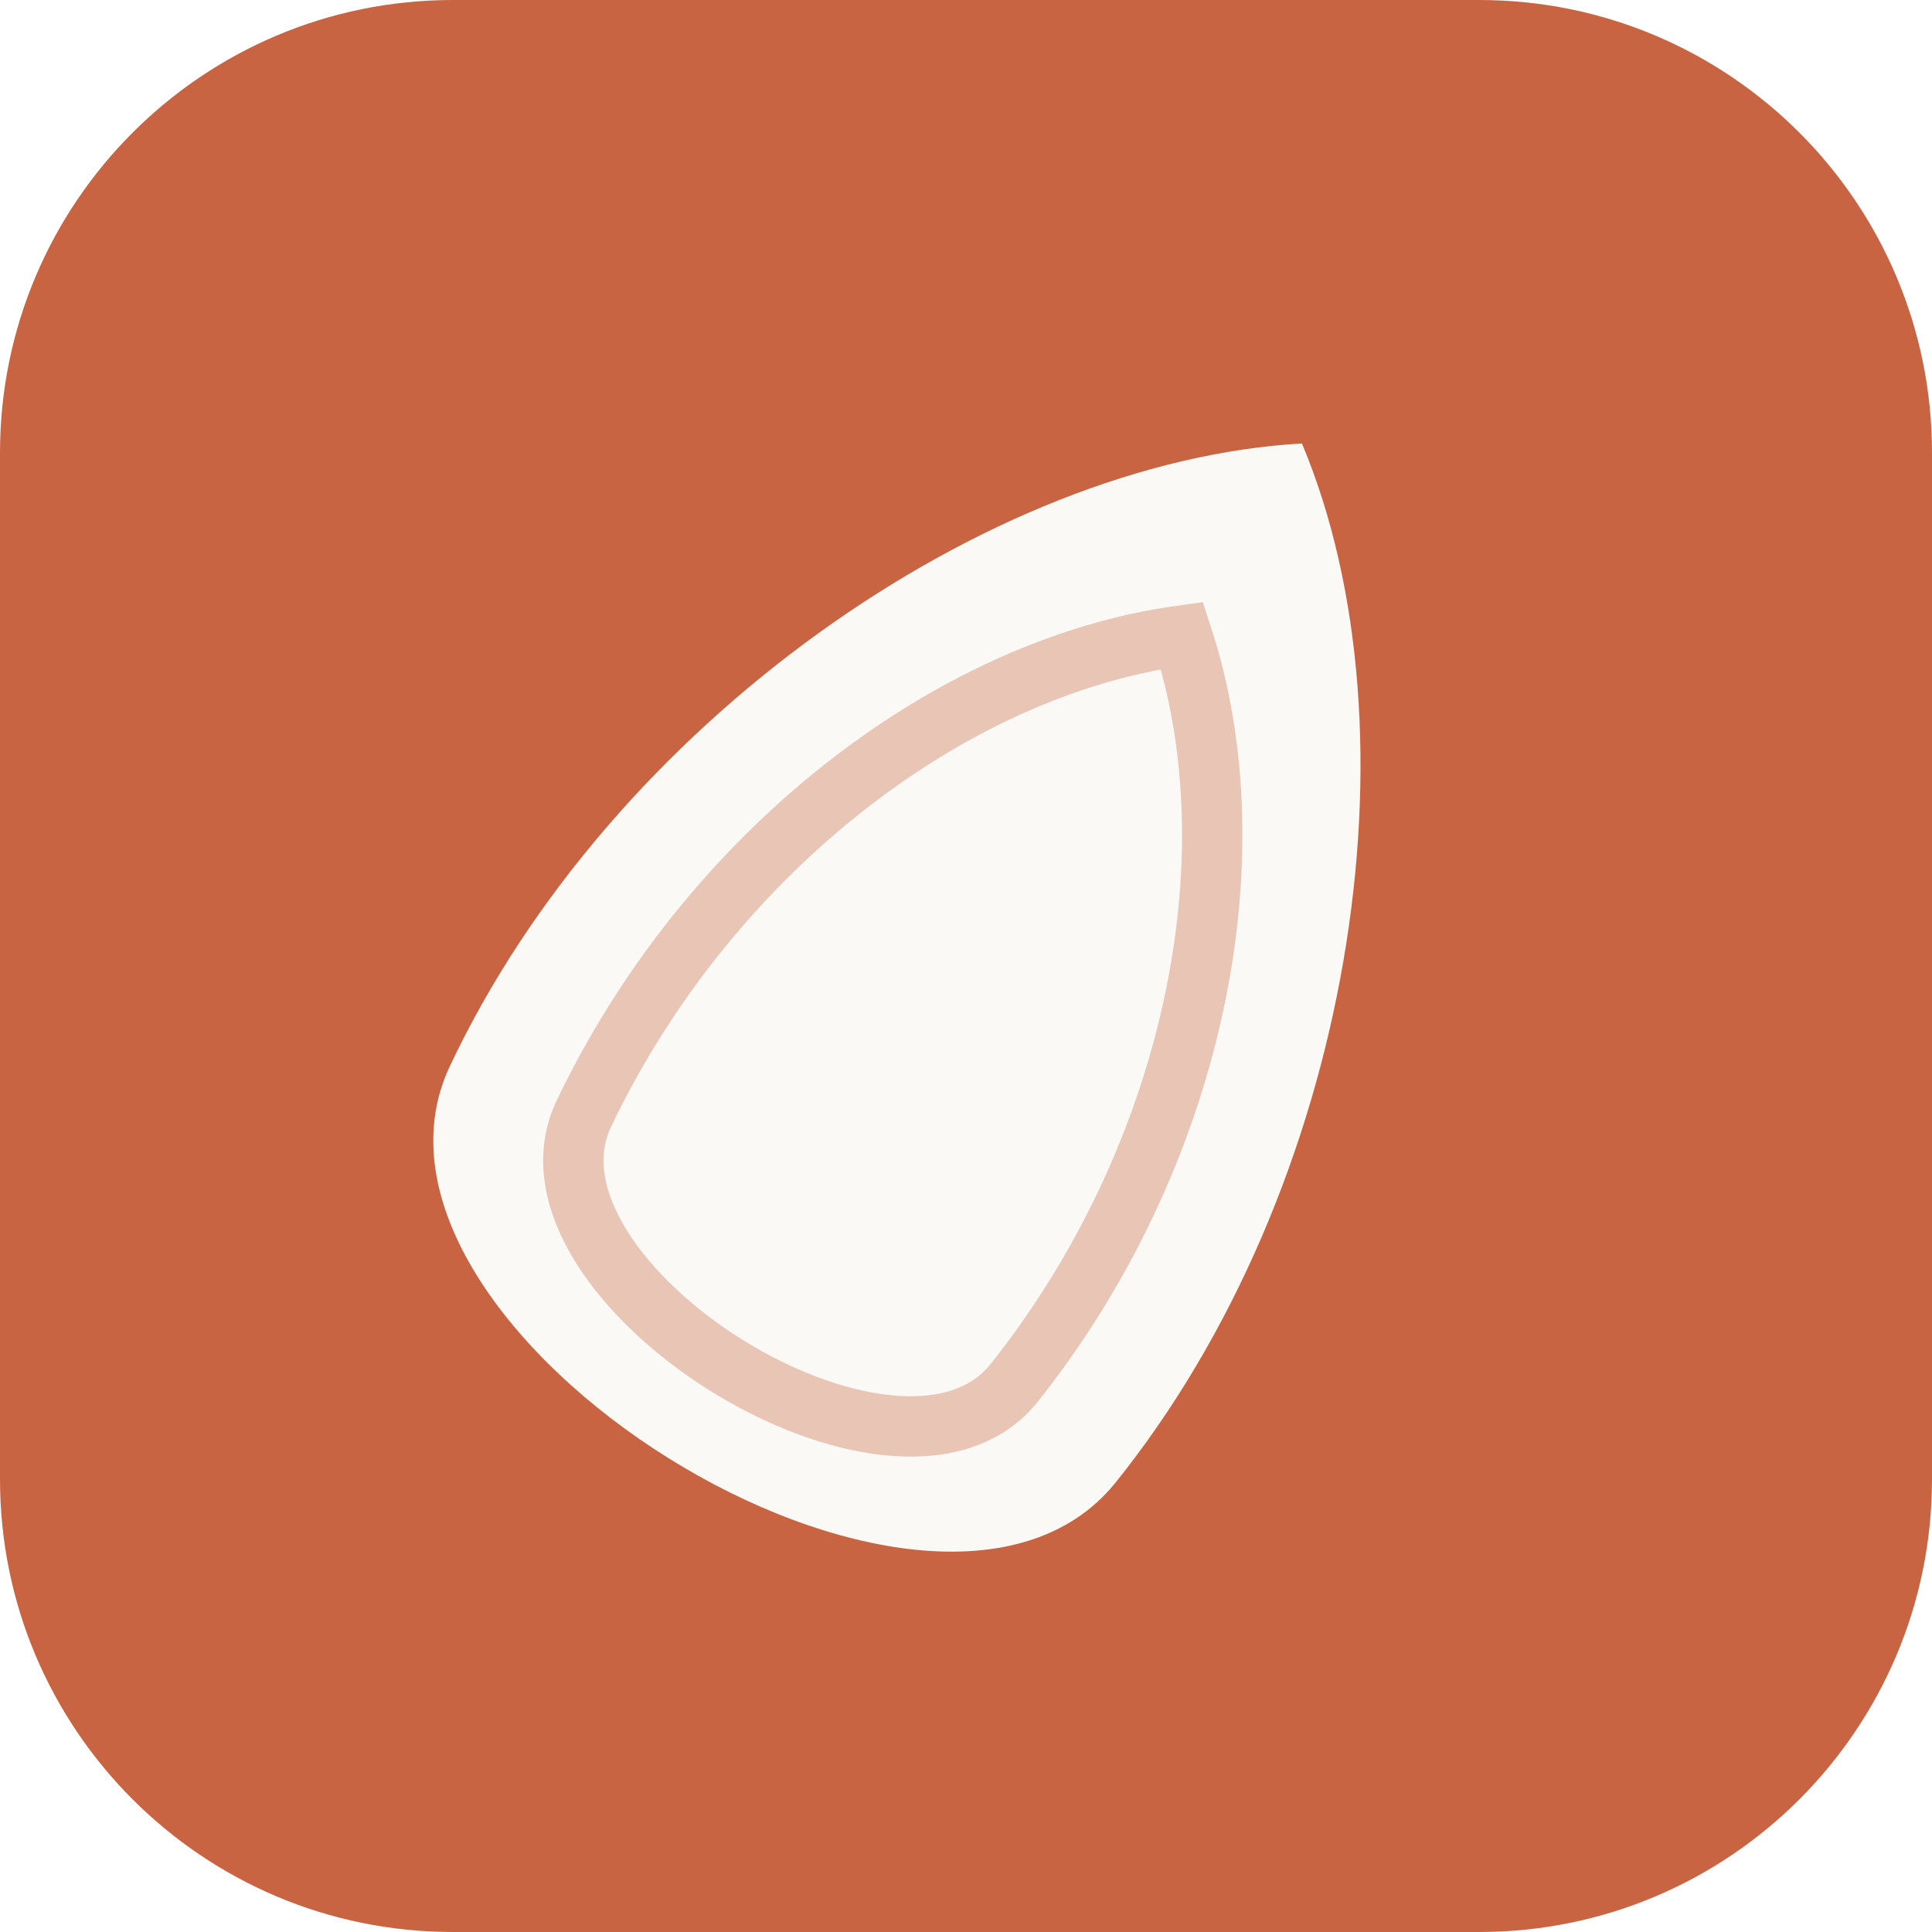
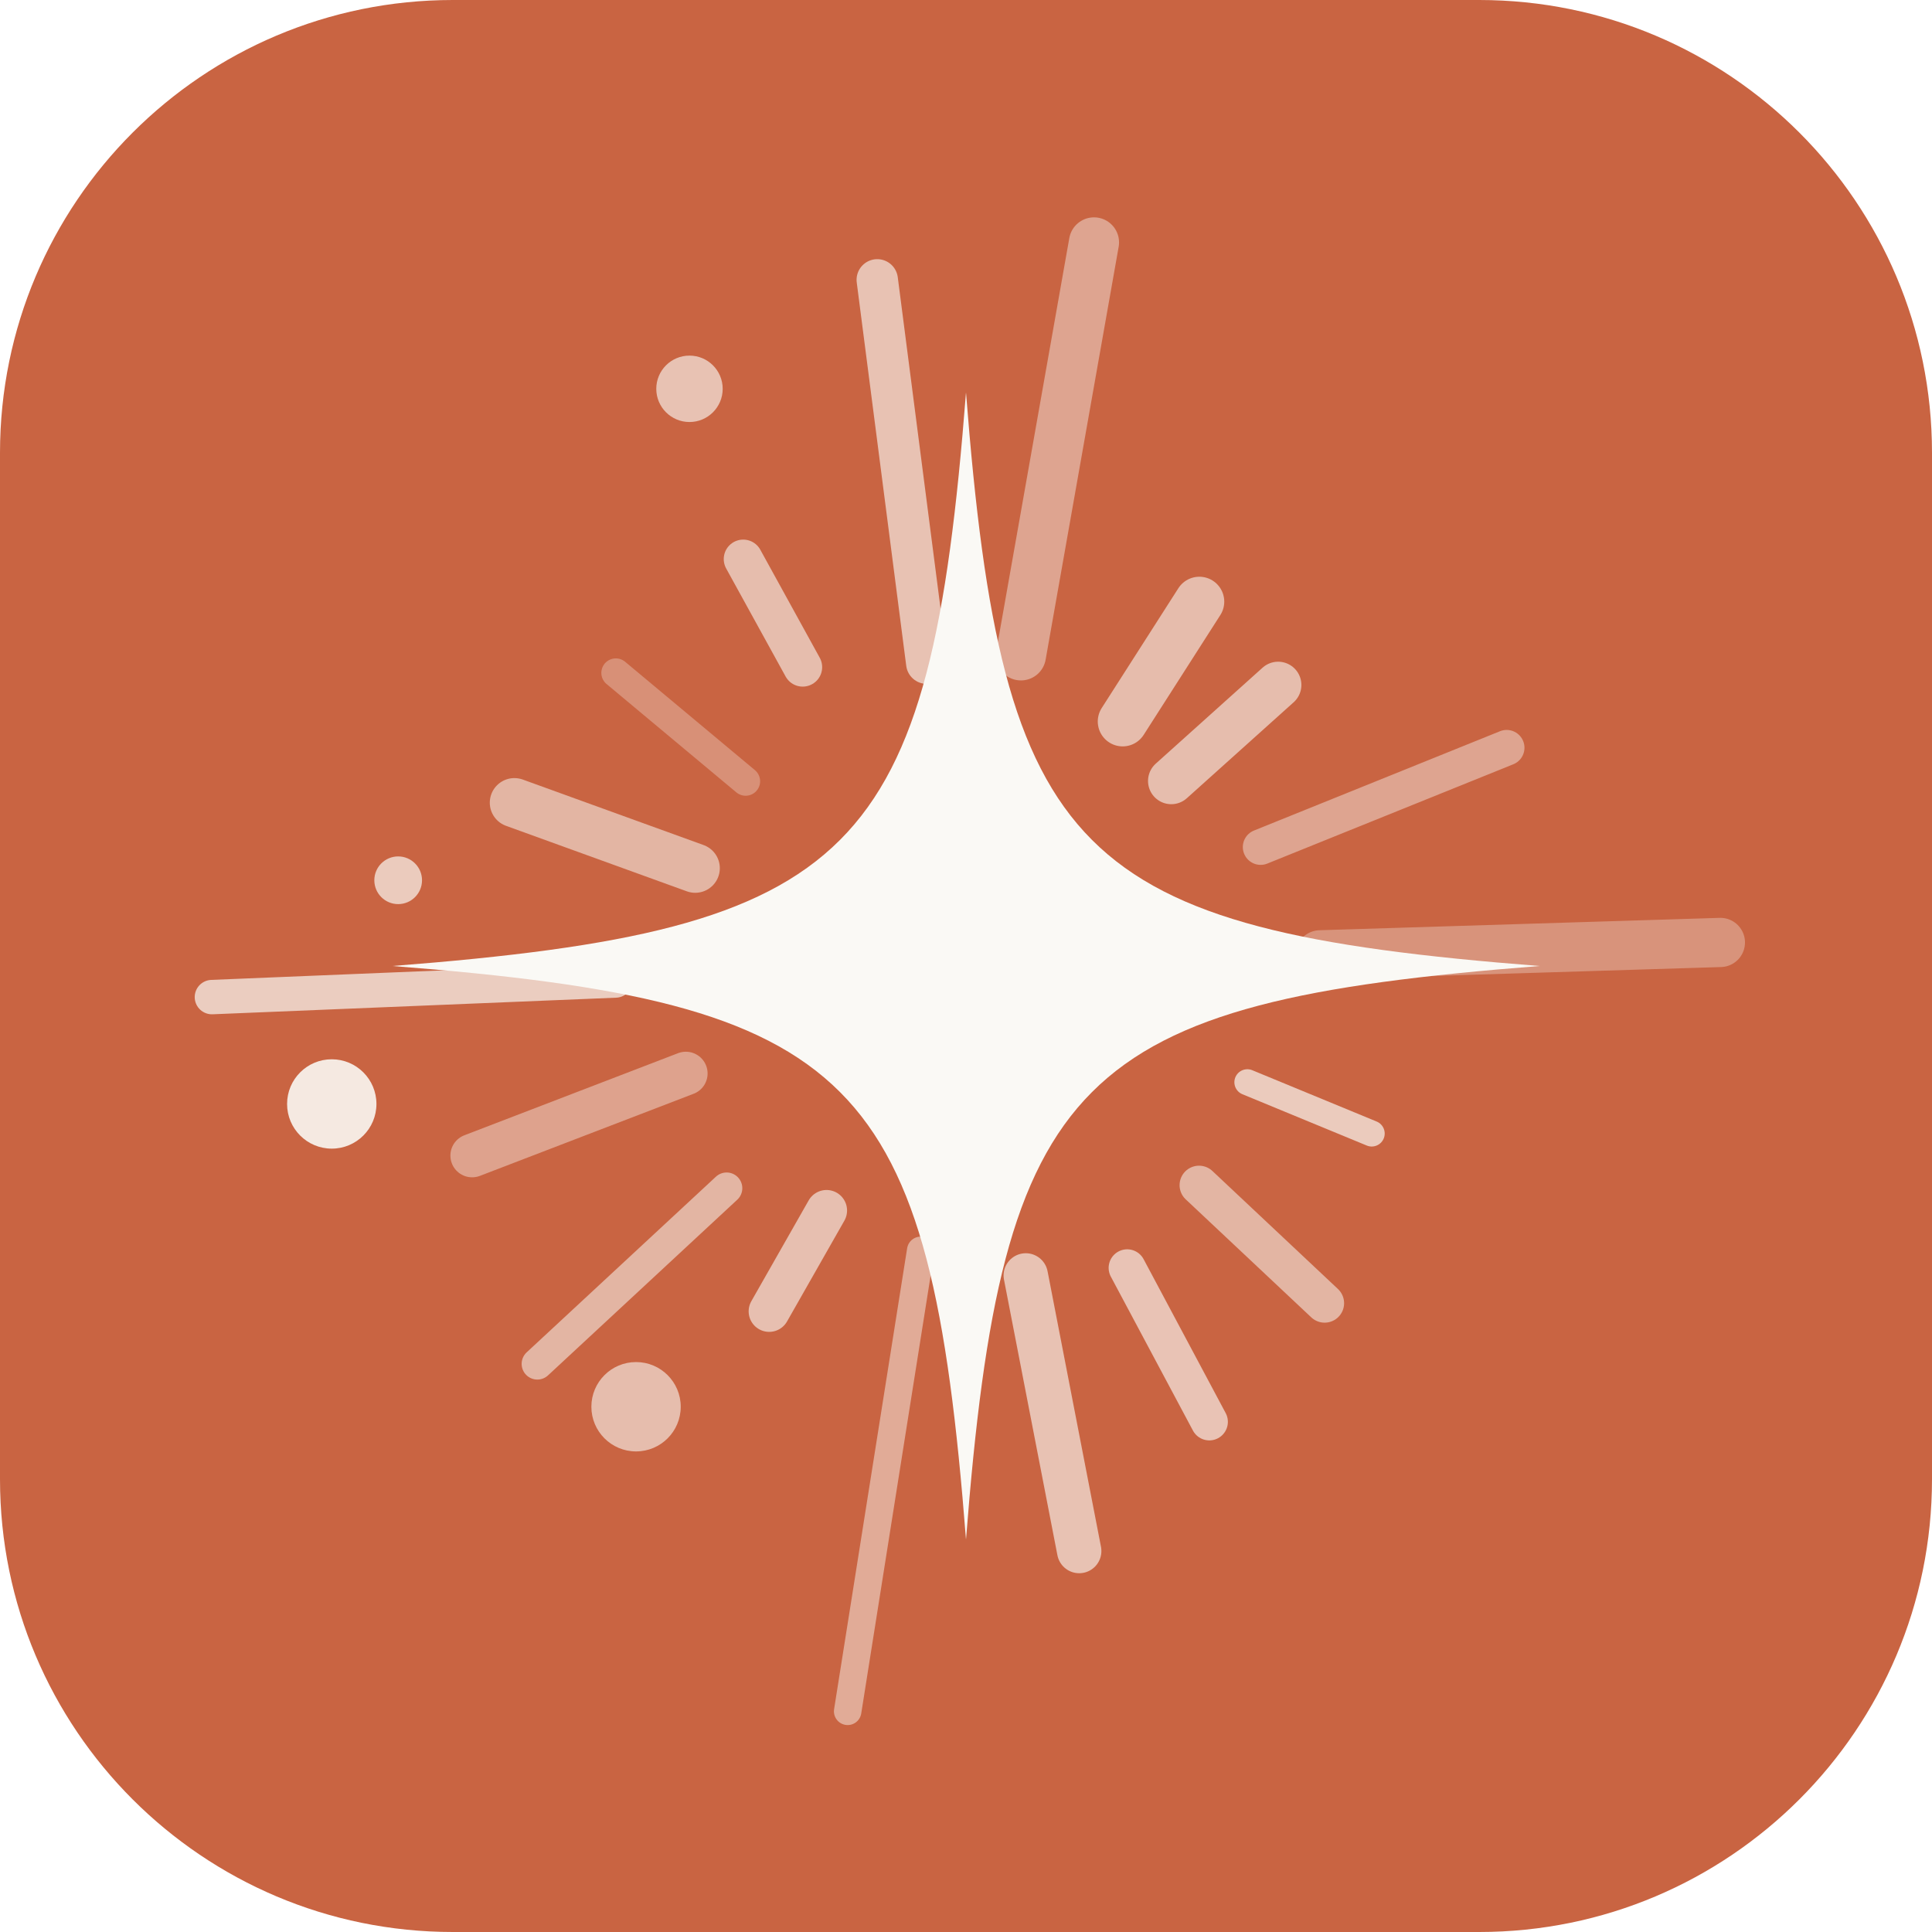
<svg xmlns="http://www.w3.org/2000/svg" viewBox="0 0 64 64">
  <rect width="64" height="64" rx="15" fill="#c96442" />
-   <g transform="translate(0 2.5) rotate(32 32 30)">
-     <path d="M32 9C40.5 15 46.5 29 45 41.5C43.8 51 20.2 51 19 41.5C17.5 29 23.5 15 32 9Z" fill="#faf9f5" />
-     <path d="M32 16.5C38 21.5 41.5 31 40.4 40.5C39.6 46.5 24.4 46.5 23.6 40.5C22.5 31 26 21.5 32 16.5Z" fill="none" stroke="#c96442" stroke-width="2" opacity=".35" />
-   </g>
+   <line x1="43.73" y1="31.63" x2="56.99" y2="31.22" stroke="#faf9f5" stroke-width="1.63" stroke-linecap="round" opacity="0.32" />
+   <line x1="41.32" y1="35.85" x2="45.44" y2="37.55" stroke="#faf9f5" stroke-width="0.86" stroke-linecap="round" opacity="0.69" />
+   <line x1="39.72" y1="39.26" x2="43.88" y2="43.17" stroke="#faf9f5" stroke-width="1.29" stroke-linecap="round" opacity="0.54" />
+   <line x1="37.34" y1="42.00" x2="40.06" y2="47.10" stroke="#faf9f5" stroke-width="1.23" stroke-linecap="round" opacity="0.64" />
+   <line x1="33.98" y1="42.25" x2="35.75" y2="51.38" stroke="#faf9f5" stroke-width="1.47" stroke-linecap="round" opacity="0.63" />
+   <line x1="30.50" y1="41.42" x2="28.08" y2="56.69" stroke="#faf9f5" stroke-width="0.91" stroke-linecap="round" opacity="0.48" />
+   <line x1="27.38" y1="40.10" x2="25.48" y2="43.44" stroke="#faf9f5" stroke-width="1.36" stroke-linecap="round" opacity="0.61" />
+   <line x1="24.07" y1="39.36" x2="17.80" y2="45.18" stroke="#faf9f5" stroke-width="1.04" stroke-linecap="round" opacity="0.54" />
+   <line x1="22.72" y1="35.56" x2="15.64" y2="38.28" stroke="#faf9f5" stroke-width="1.44" stroke-linecap="round" opacity="0.42" />
+   <line x1="20.39" y1="32.48" x2="7.02" y2="33.03" stroke="#faf9f5" stroke-width="1.14" stroke-linecap="round" opacity="0.70" />
+   <line x1="23.03" y1="28.76" x2="17.04" y2="26.59" stroke="#faf9f5" stroke-width="1.63" stroke-linecap="round" opacity="0.54" />
+   <line x1="24.70" y1="25.88" x2="20.40" y2="22.29" stroke="#faf9f5" stroke-width="0.96" stroke-linecap="round" opacity="0.30" />
+   <line x1="26.59" y1="22.10" x2="24.62" y2="18.52" stroke="#faf9f5" stroke-width="1.29" stroke-linecap="round" opacity="0.60" />
+   <line x1="30.70" y1="21.97" x2="29.06" y2="9.27" stroke="#faf9f5" stroke-width="1.37" stroke-linecap="round" opacity="0.63" />
+   <line x1="33.82" y1="21.71" x2="36.24" y2="8.03" stroke="#faf9f5" stroke-width="1.66" stroke-linecap="round" opacity="0.43" />
+   <line x1="37.19" y1="23.90" x2="39.73" y2="19.93" stroke="#faf9f5" stroke-width="1.65" stroke-linecap="round" opacity="0.59" />
+   <line x1="38.80" y1="25.87" x2="42.34" y2="22.69" stroke="#faf9f5" stroke-width="1.54" stroke-linecap="round" opacity="0.60" />
+   <line x1="41.76" y1="28.06" x2="49.91" y2="24.77" stroke="#faf9f5" stroke-width="1.18" stroke-linecap="round" opacity="0.43" />
+   <circle cx="21.07" cy="46.60" r="1.48" fill="#faf9f5" opacity="0.60" />
+   <circle cx="22.84" cy="12.88" r="1.10" fill="#faf9f5" opacity="0.63" />
+   <circle cx="13.19" cy="29.16" r="0.79" fill="#faf9f5" opacity="0.69" />
+   <circle cx="10.99" cy="36.57" r="1.48" fill="#faf9f5" opacity="0.89" />
+   <path d="M32 13C33.2 28.4 35.6 30.8 51 32C35.6 33.2 33.2 35.6 32 51C30.8 35.6 28.4 33.2 13 32C28.4 30.8 30.8 28.4 32 13Z" fill="#faf9f5" />
</svg>
